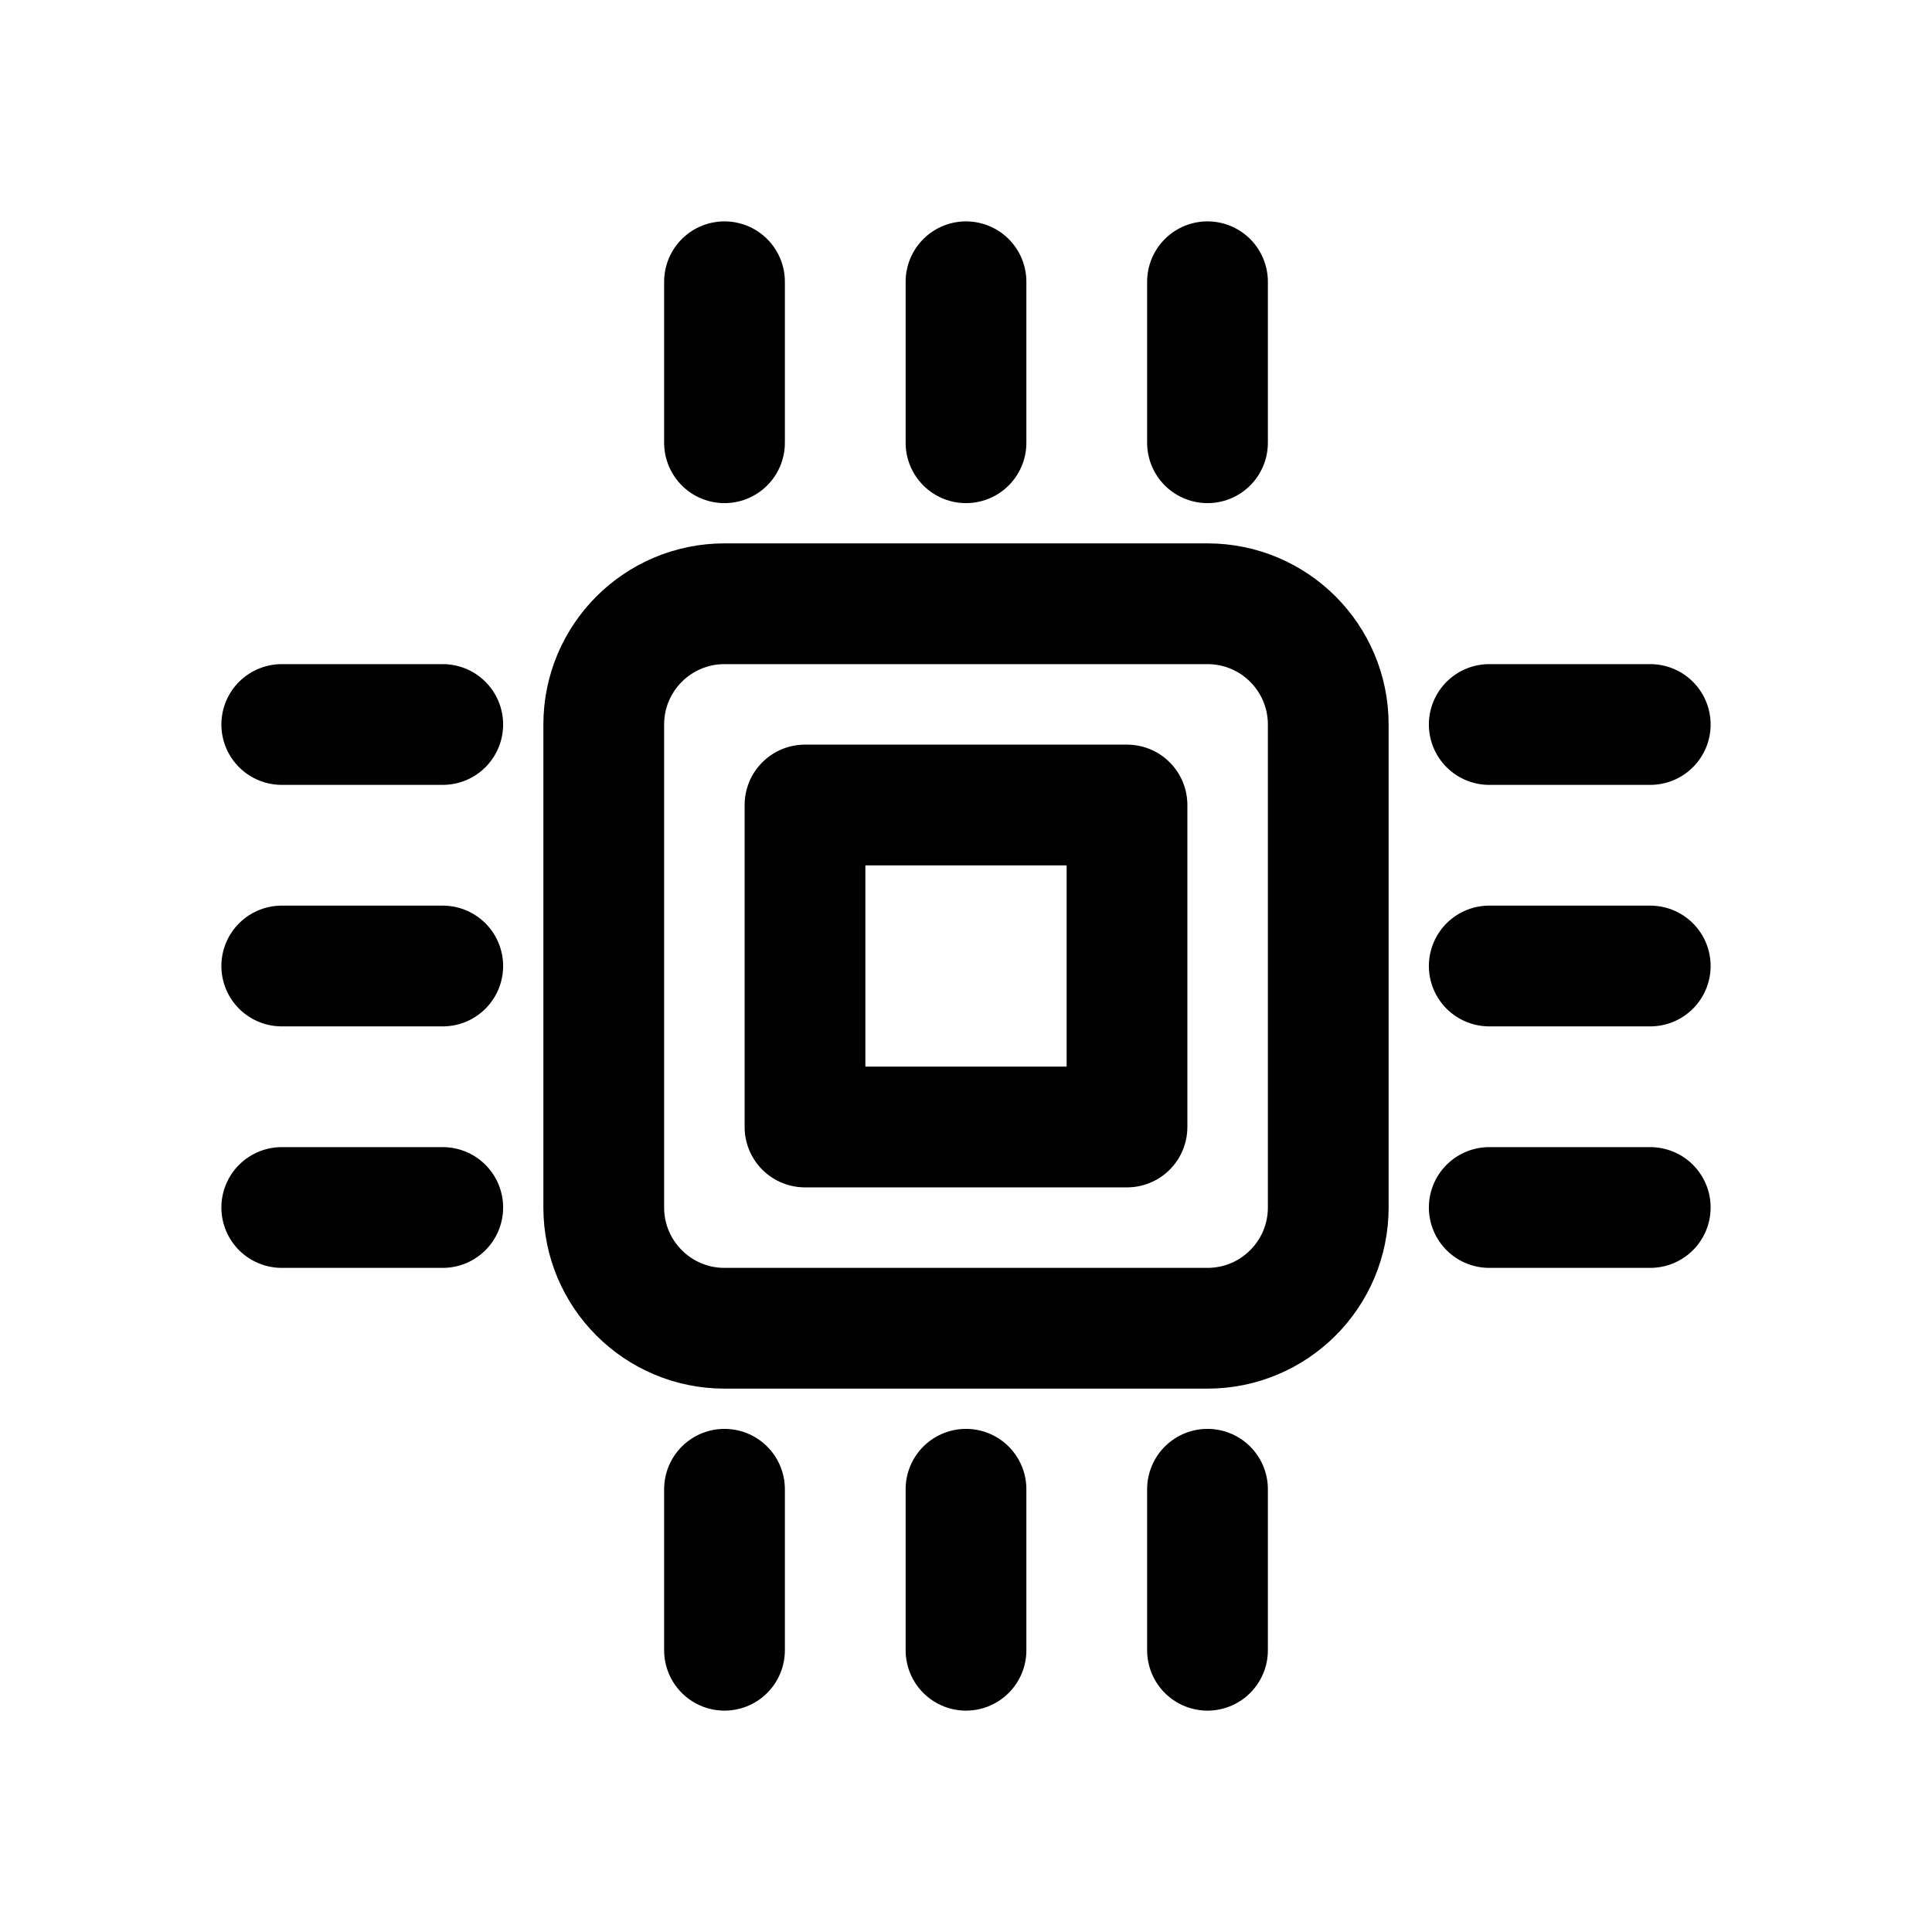
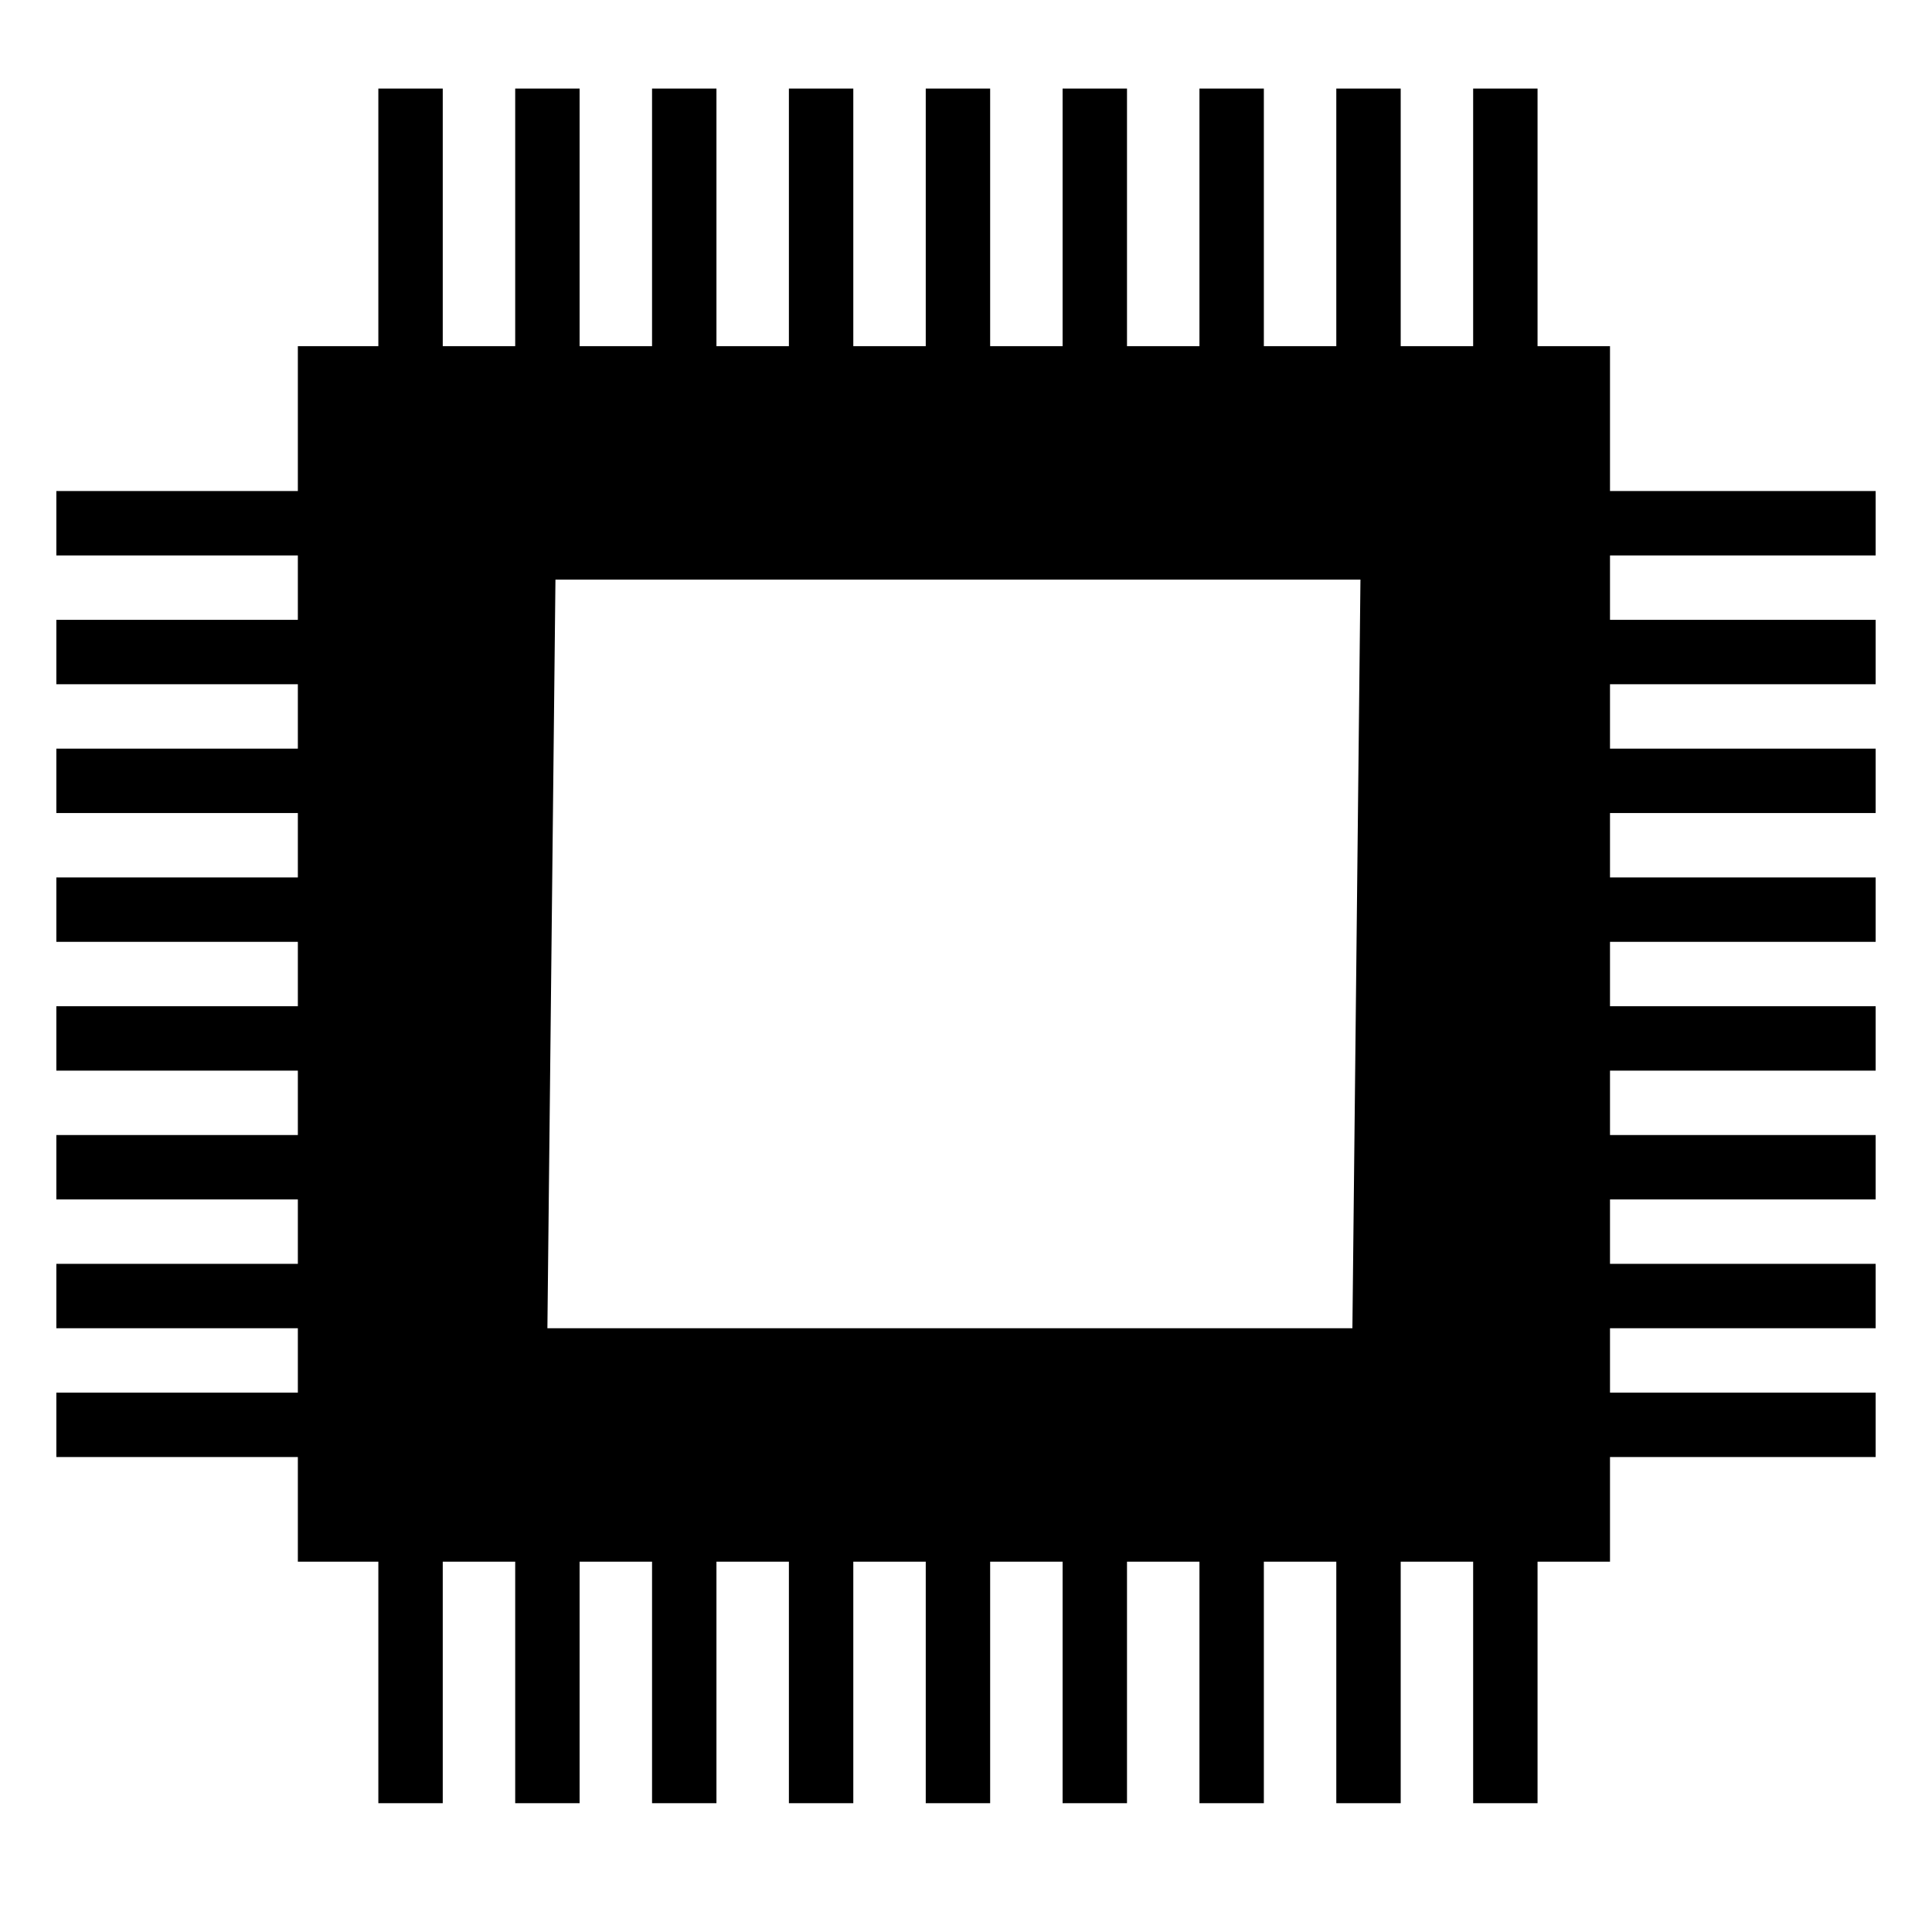
- <svg xmlns="http://www.w3.org/2000/svg" viewBox="0 0 24 24" fill="none" stroke="currentColor" stroke-linecap="round" stroke-linejoin="round" stroke-width="1.5" aria-hidden="true">
-   <rect x="7.5" y="7.5" width="9" height="9" rx="1.5" />
-   <path d="M10 10h4v4h-4z" />
-   <path d="M9 3.5v2M12 3.5v2M15 3.5v2M9 18.5v2M12 18.5v2M15 18.5v2M3.5 9h2M3.5 12h2M3.5 15h2M18.5 9h2M18.5 12h2M18.5 15h2" />
+ <svg xmlns="http://www.w3.org/2000/svg" viewBox="0 0 24 24" fill="currentColor" stroke="none" stroke-width="0" aria-hidden="true">
+   <g>
+     <path d="M0.7,17.3l0,0.8l3,0l0,1.3l1,0l0,3l0.8,0l0-3l0.9,0l0,3l0.8,0l0-3l0.9,0l0,3l0.8,0l0-3l0.9,0l0,3l0.8,0l0-3l0.9,0l0,3   l0.8,0l0-3l0.9,0l0,3l0.8,0l0-3l0.9,0l0,3l0.8,0l0-3l0.9,0l0,3l0.8,0l0-3l0.9,0l0,3l0.8,0l0-3l0.9,0l0-1.3l3.3,0l0-0.8l-3.3,0   l0-0.8l3.3,0l0-0.8l-3.3,0l0-0.8l3.3,0l0-0.8l-3.3,0l0-0.8l3.3,0l0-0.8l-3.3,0l0-0.8l3.3,0l0-0.8l-3.3,0l0-0.8l3.3,0l0-0.8l-3.3,0   l0-0.8l3.3,0l0-0.8l-3.3,0l0-0.8l3.3,0l0-0.8l-3.3,0l0-1.8l-0.9,0l0-3.2l-0.8,0l0,3.2l-0.9,0l0-3.2l-0.8,0l0,3.2l-0.9,0l0-3.2   l-0.8,0l0,3.2l-0.9,0l0-3.2l-0.8,0l0,3.2l-0.9,0l0-3.2l-0.8,0l0,3.2l-0.9,0l0-3.2l-0.8,0l0,3.2l-0.9,0l0-3.2l-0.8,0l0,3.2l-0.9,0   l0-3.2l-0.8,0l0,3.2l-0.9,0l0-3.2l-0.8,0l0,3.2l-1,0l0,1.8l-3,0l0,0.8l3,0l0,0.8l-3,0l0,0.8l3,0l0,0.8l-3,0l0,0.8l3,0l0,0.8l-3,0   l0,0.8l3,0l0,0.8l-3,0l0,0.8l3,0l0,0.8l-3,0l0,0.8l3,0l0,0.8l-3,0l0,0.8l3,0l0,0.8L0.7,17.3z M16.8,16.5l-10,0l0.1-9.3l10,0   L16.8,16.5z M4.6,5.1l14.6,0.1l0,0L4.6,5.1L4.6,5.1z" />
+   </g>
</svg>
